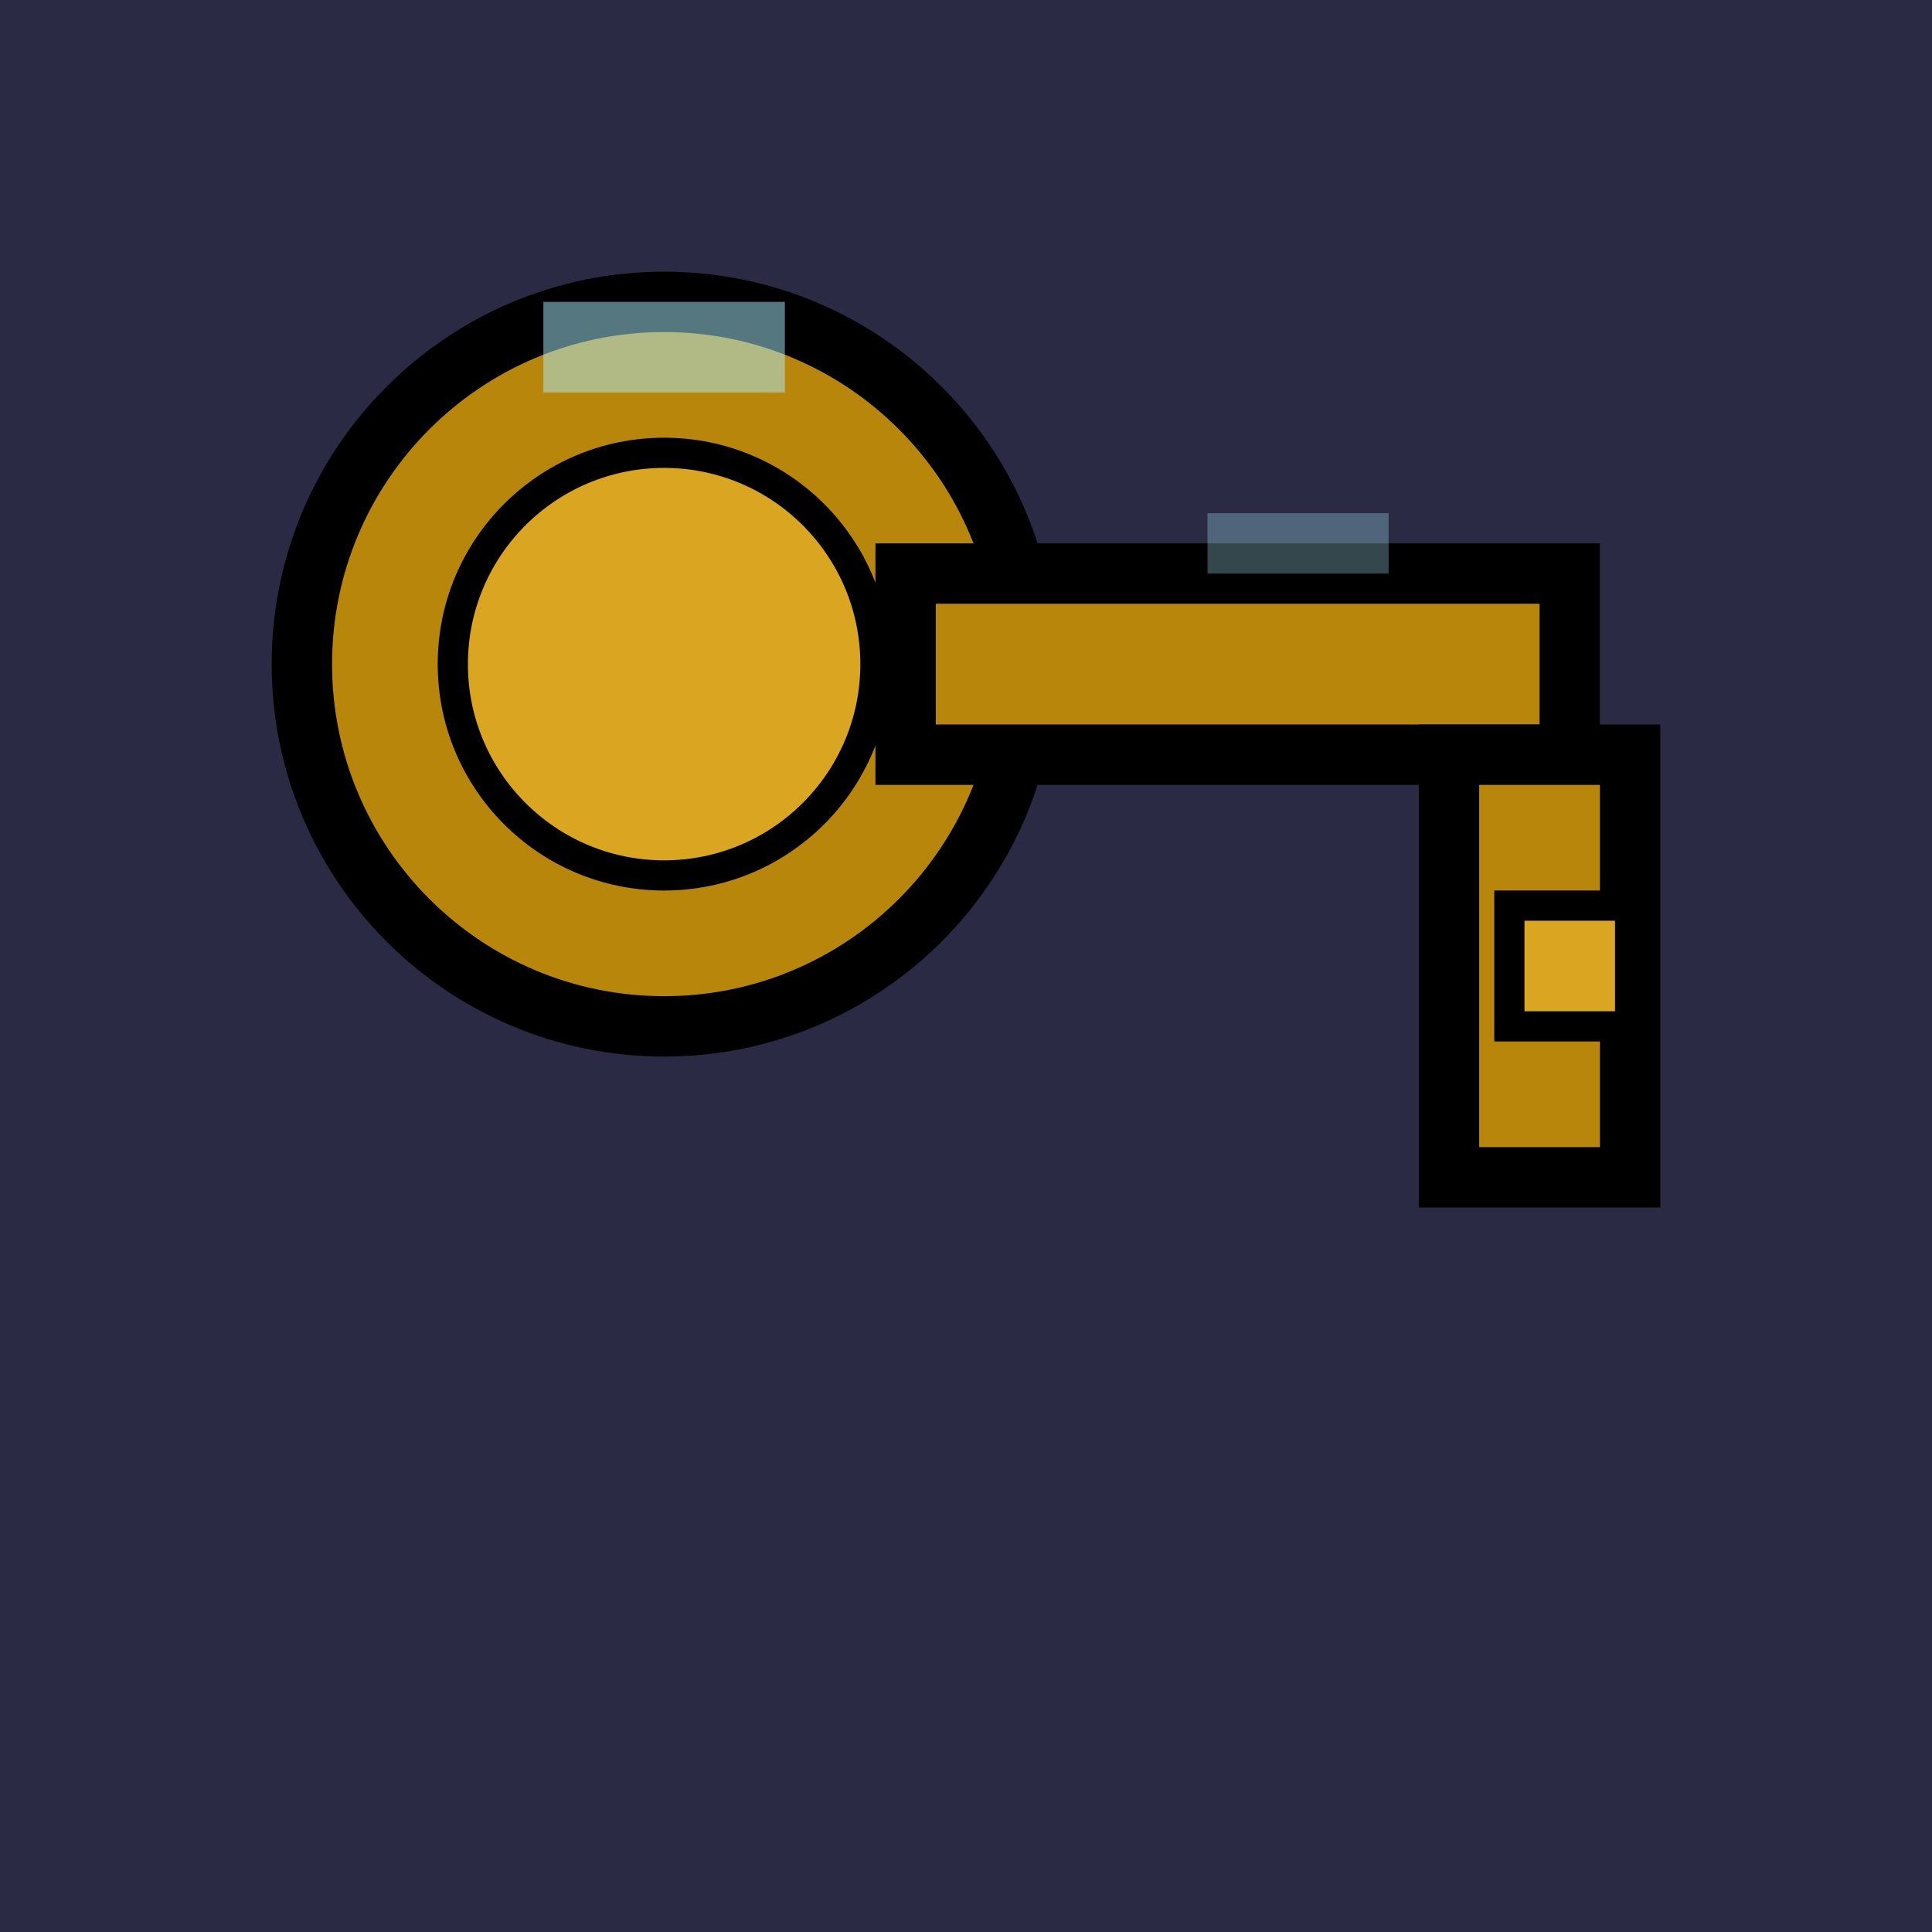
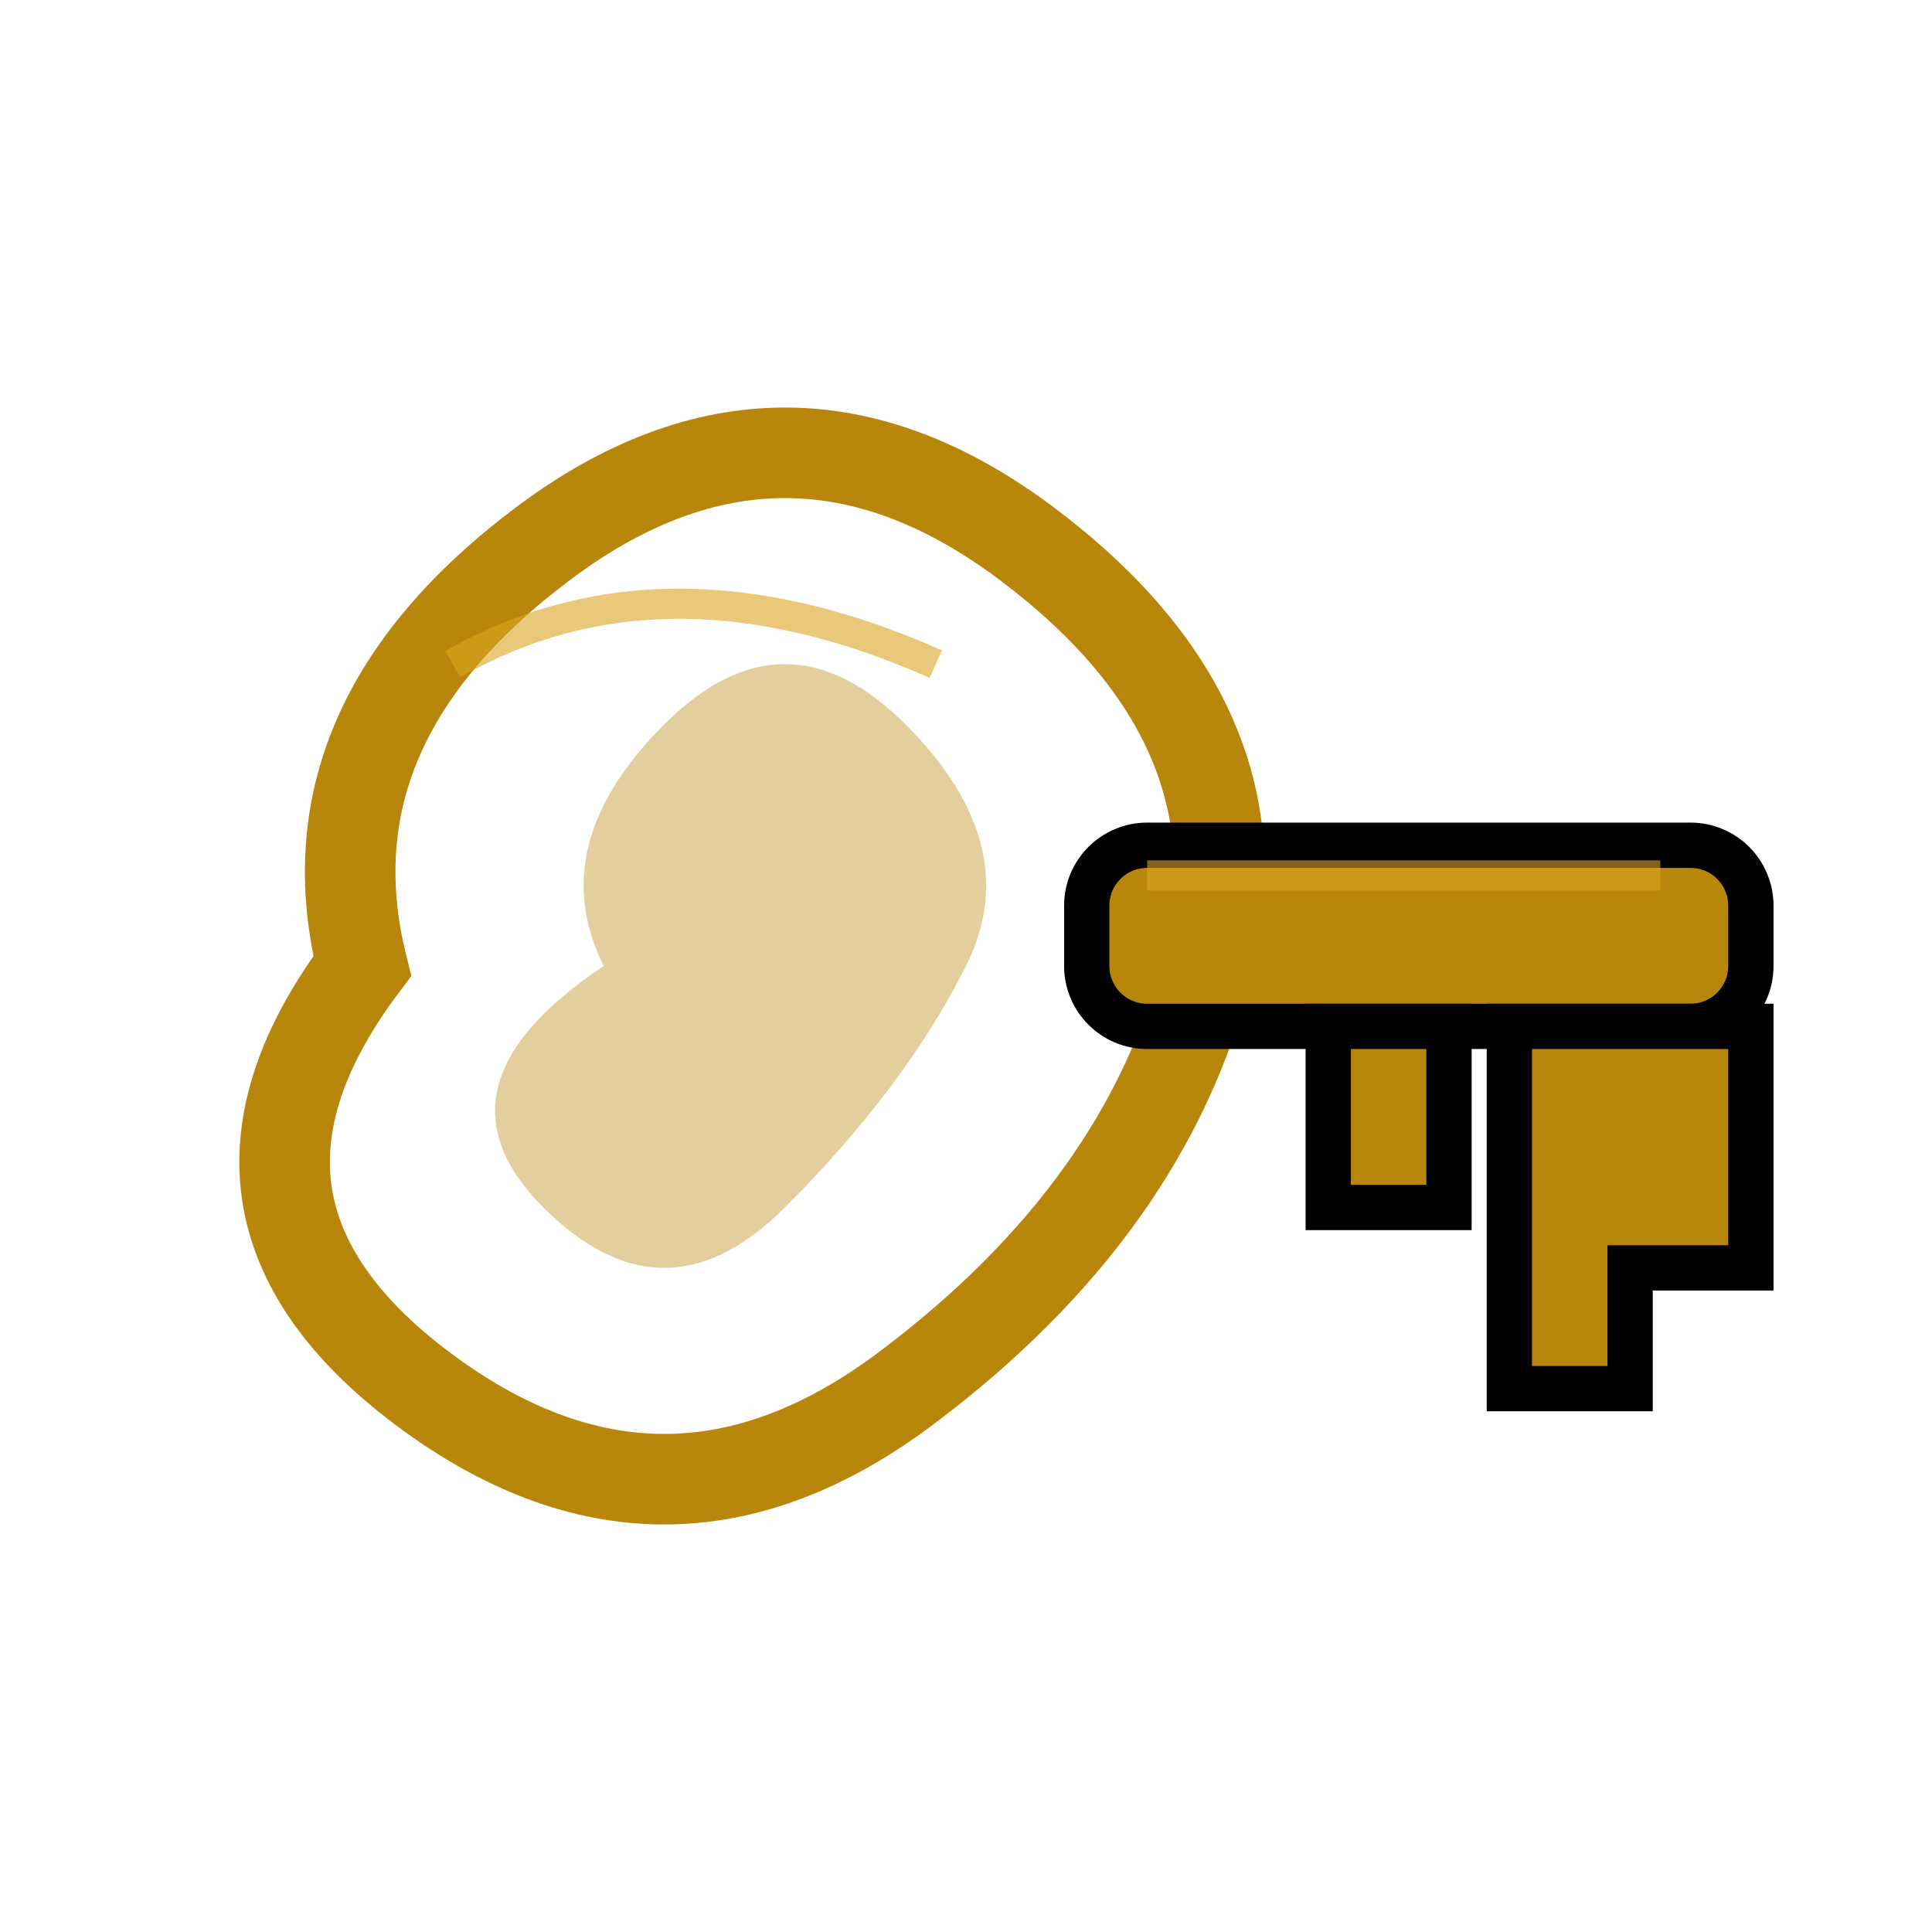
- <svg xmlns="http://www.w3.org/2000/svg" viewBox="0 0 64 64" width="64" height="64">
-   <rect x="0" y="0" width="64" height="64" fill="#2A2A44" />
-   <circle cx="22" cy="22" r="12" fill="#B8860B" stroke="#000000" stroke-width="2" />
-   <circle cx="22" cy="22" r="7" fill="#DAA520" stroke="#000000" stroke-width="1" />
-   <rect x="30" y="19" width="22" height="6" fill="#B8860B" stroke="#000000" stroke-width="2" />
-   <rect x="48" y="25" width="6" height="14" fill="#B8860B" stroke="#000000" stroke-width="2" />
-   <rect x="50" y="30" width="4" height="4" fill="#DAA520" stroke="#000000" stroke-width="1" />
-   <rect x="18" y="10" width="8" height="3" fill="#AAEEFF" opacity="0.5" />
-   <rect x="40" y="17" width="6" height="2" fill="#AAEEFF" opacity="0.3" />
+ <svg xmlns="http://www.w3.org/2000/svg" viewBox="0 0 64 64">
+   <path d="M 12 32 Q 10 24 18 18 Q 26 12 34 18 Q 42 24 40 32 Q 38 40 30 46 Q 22 52 14 46 Q 6 40 12 32 Z" fill="none" stroke="#B8860B" stroke-width="3" />
+   <path d="M 20 32 Q 18 28 22 24 Q 26 20 30 24 Q 34 28 32 32 Q 30 36 26 40 Q 22 44 18 40 Q 14 36 20 32 Z" fill="#B8860B" opacity="0.4" />
+   <rect x="36" y="28" width="22" height="6" rx="2" fill="#B8860B" stroke="#000" stroke-width="1.5" />
+   <path d="M 50 34 L 50 46 L 54 46 L 54 42 L 58 42 L 58 34 Z" fill="#B8860B" stroke="#000" stroke-width="1.5" />
+   <path d="M 44 34 L 44 40 L 48 40 L 48 34 Z" fill="#B8860B" stroke="#000" stroke-width="1.5" />
+   <path d="M 38 29 L 55 29" stroke="#DAA520" stroke-width="1" opacity="0.6" />
+   <path d="M 15 22 Q 22 18 31 22" fill="none" stroke="#DAA520" stroke-width="1" opacity="0.6" />
</svg>
